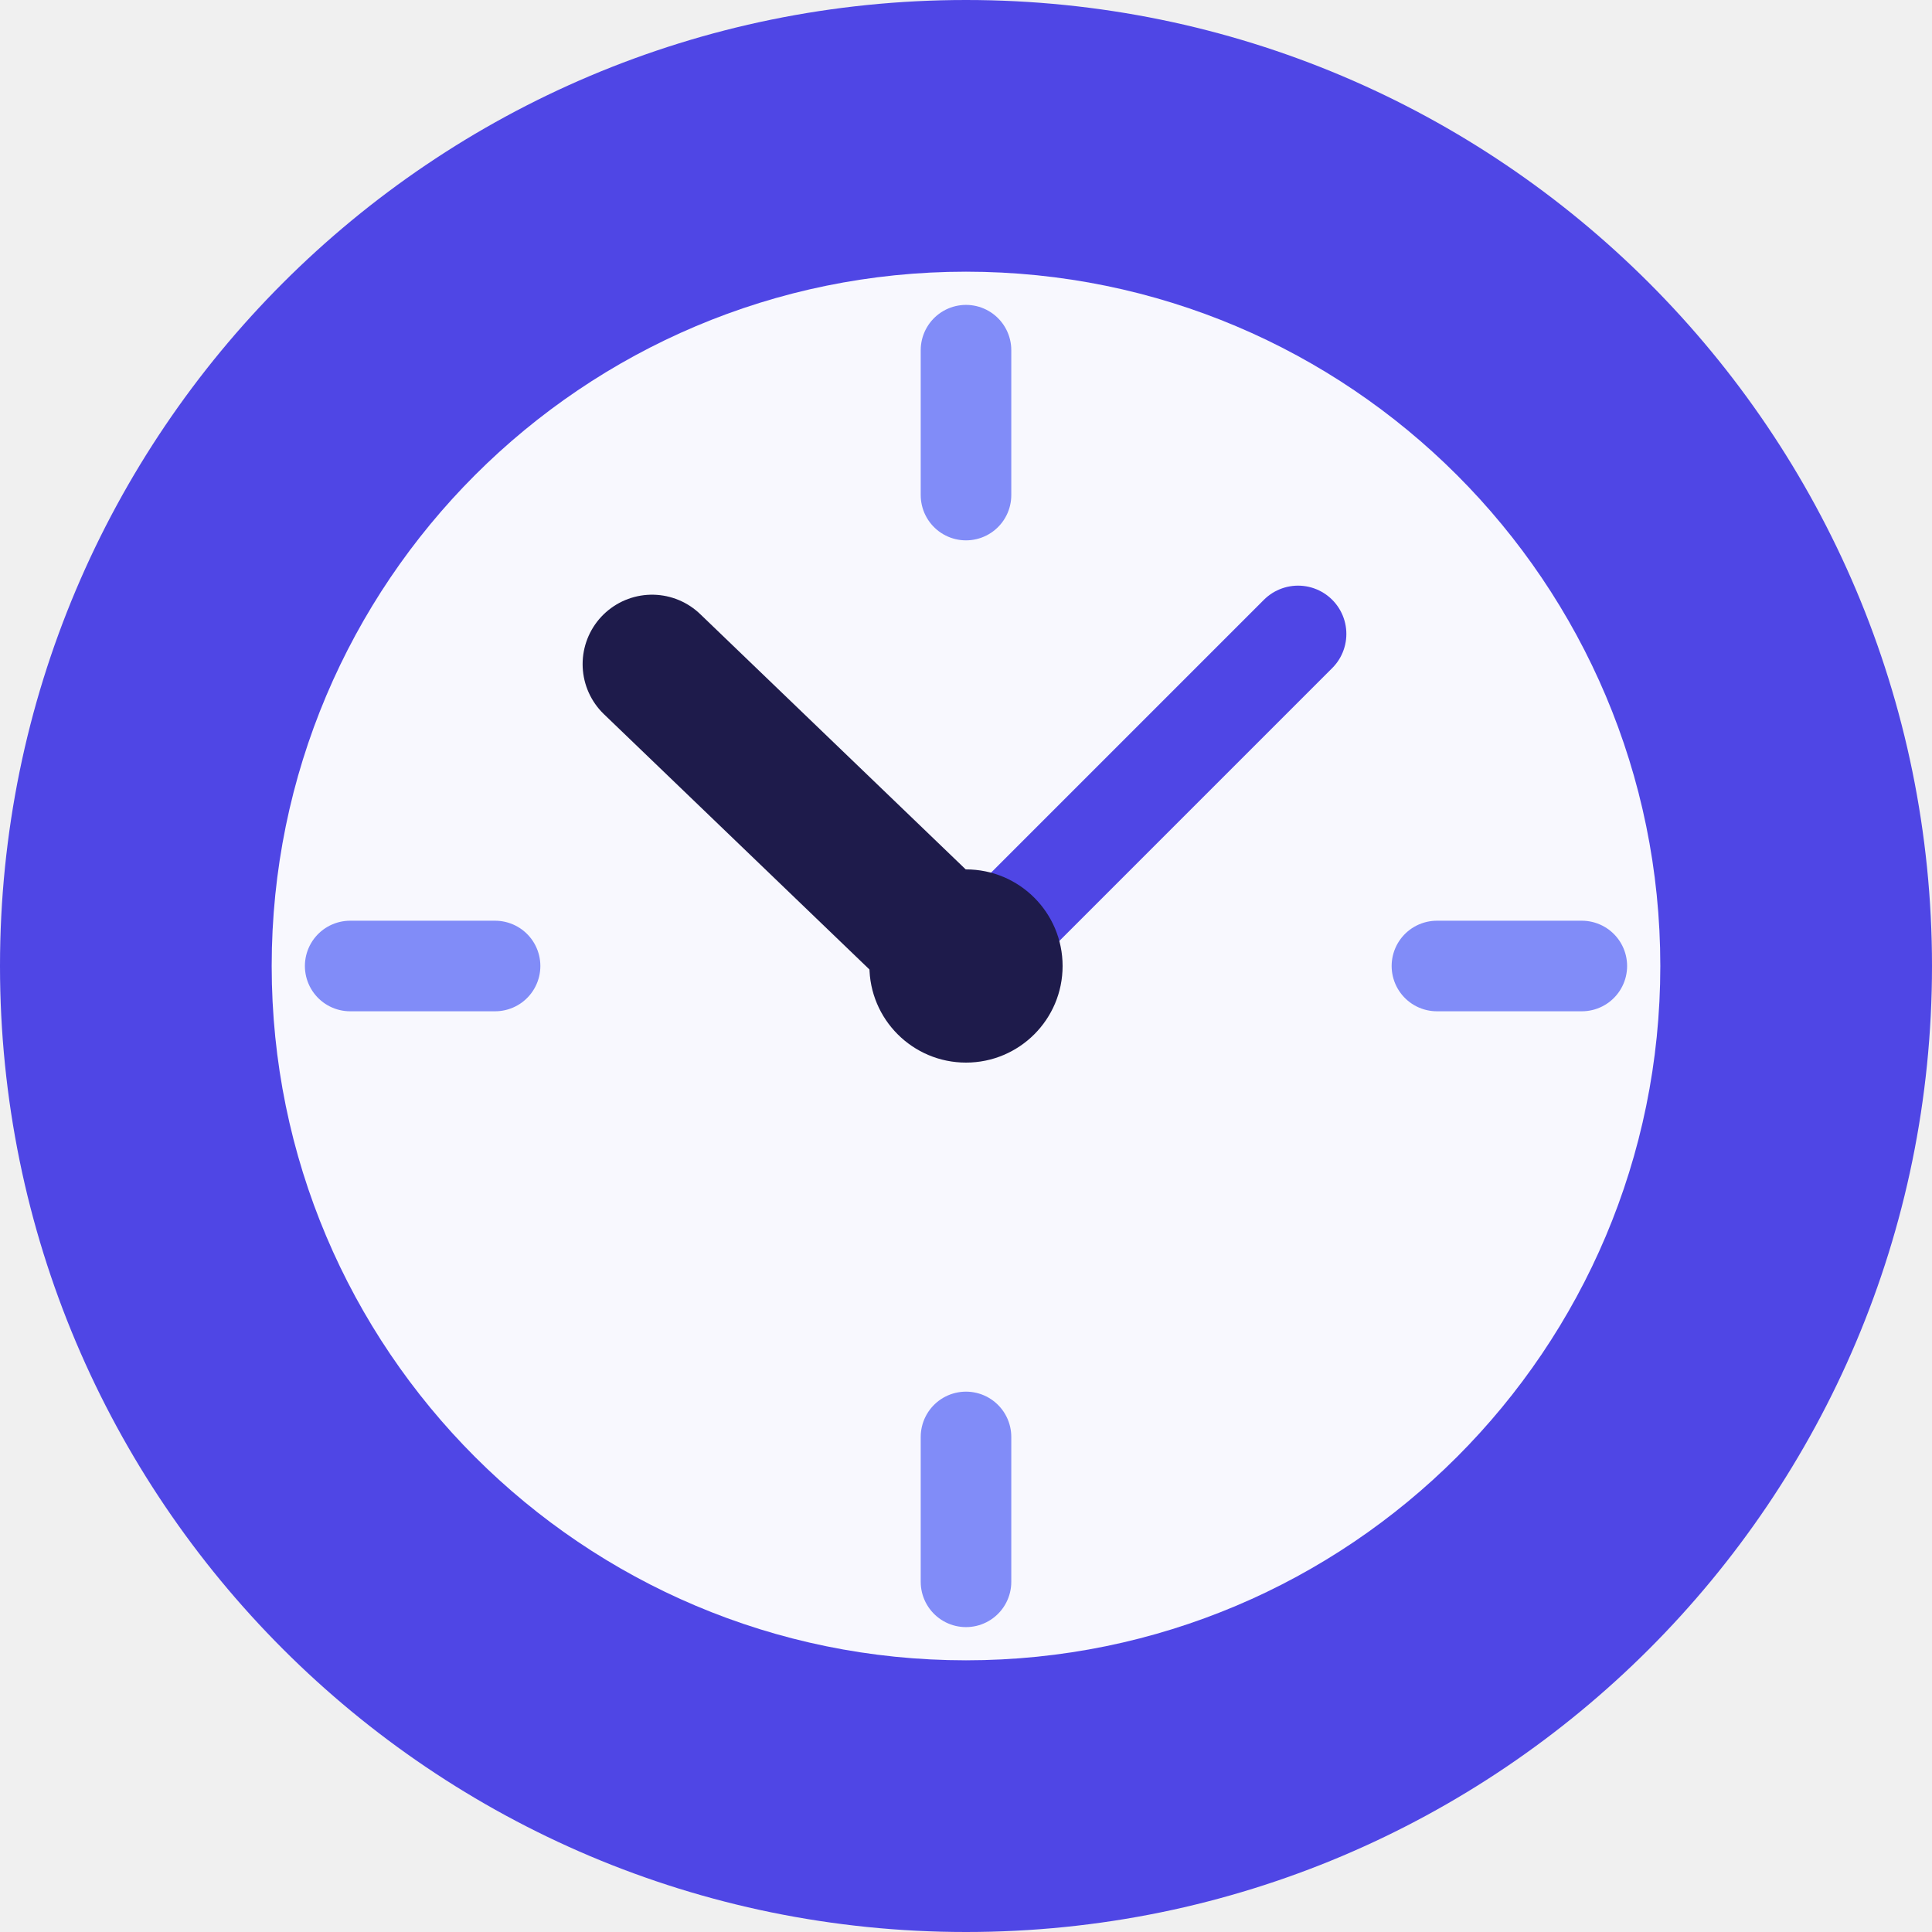
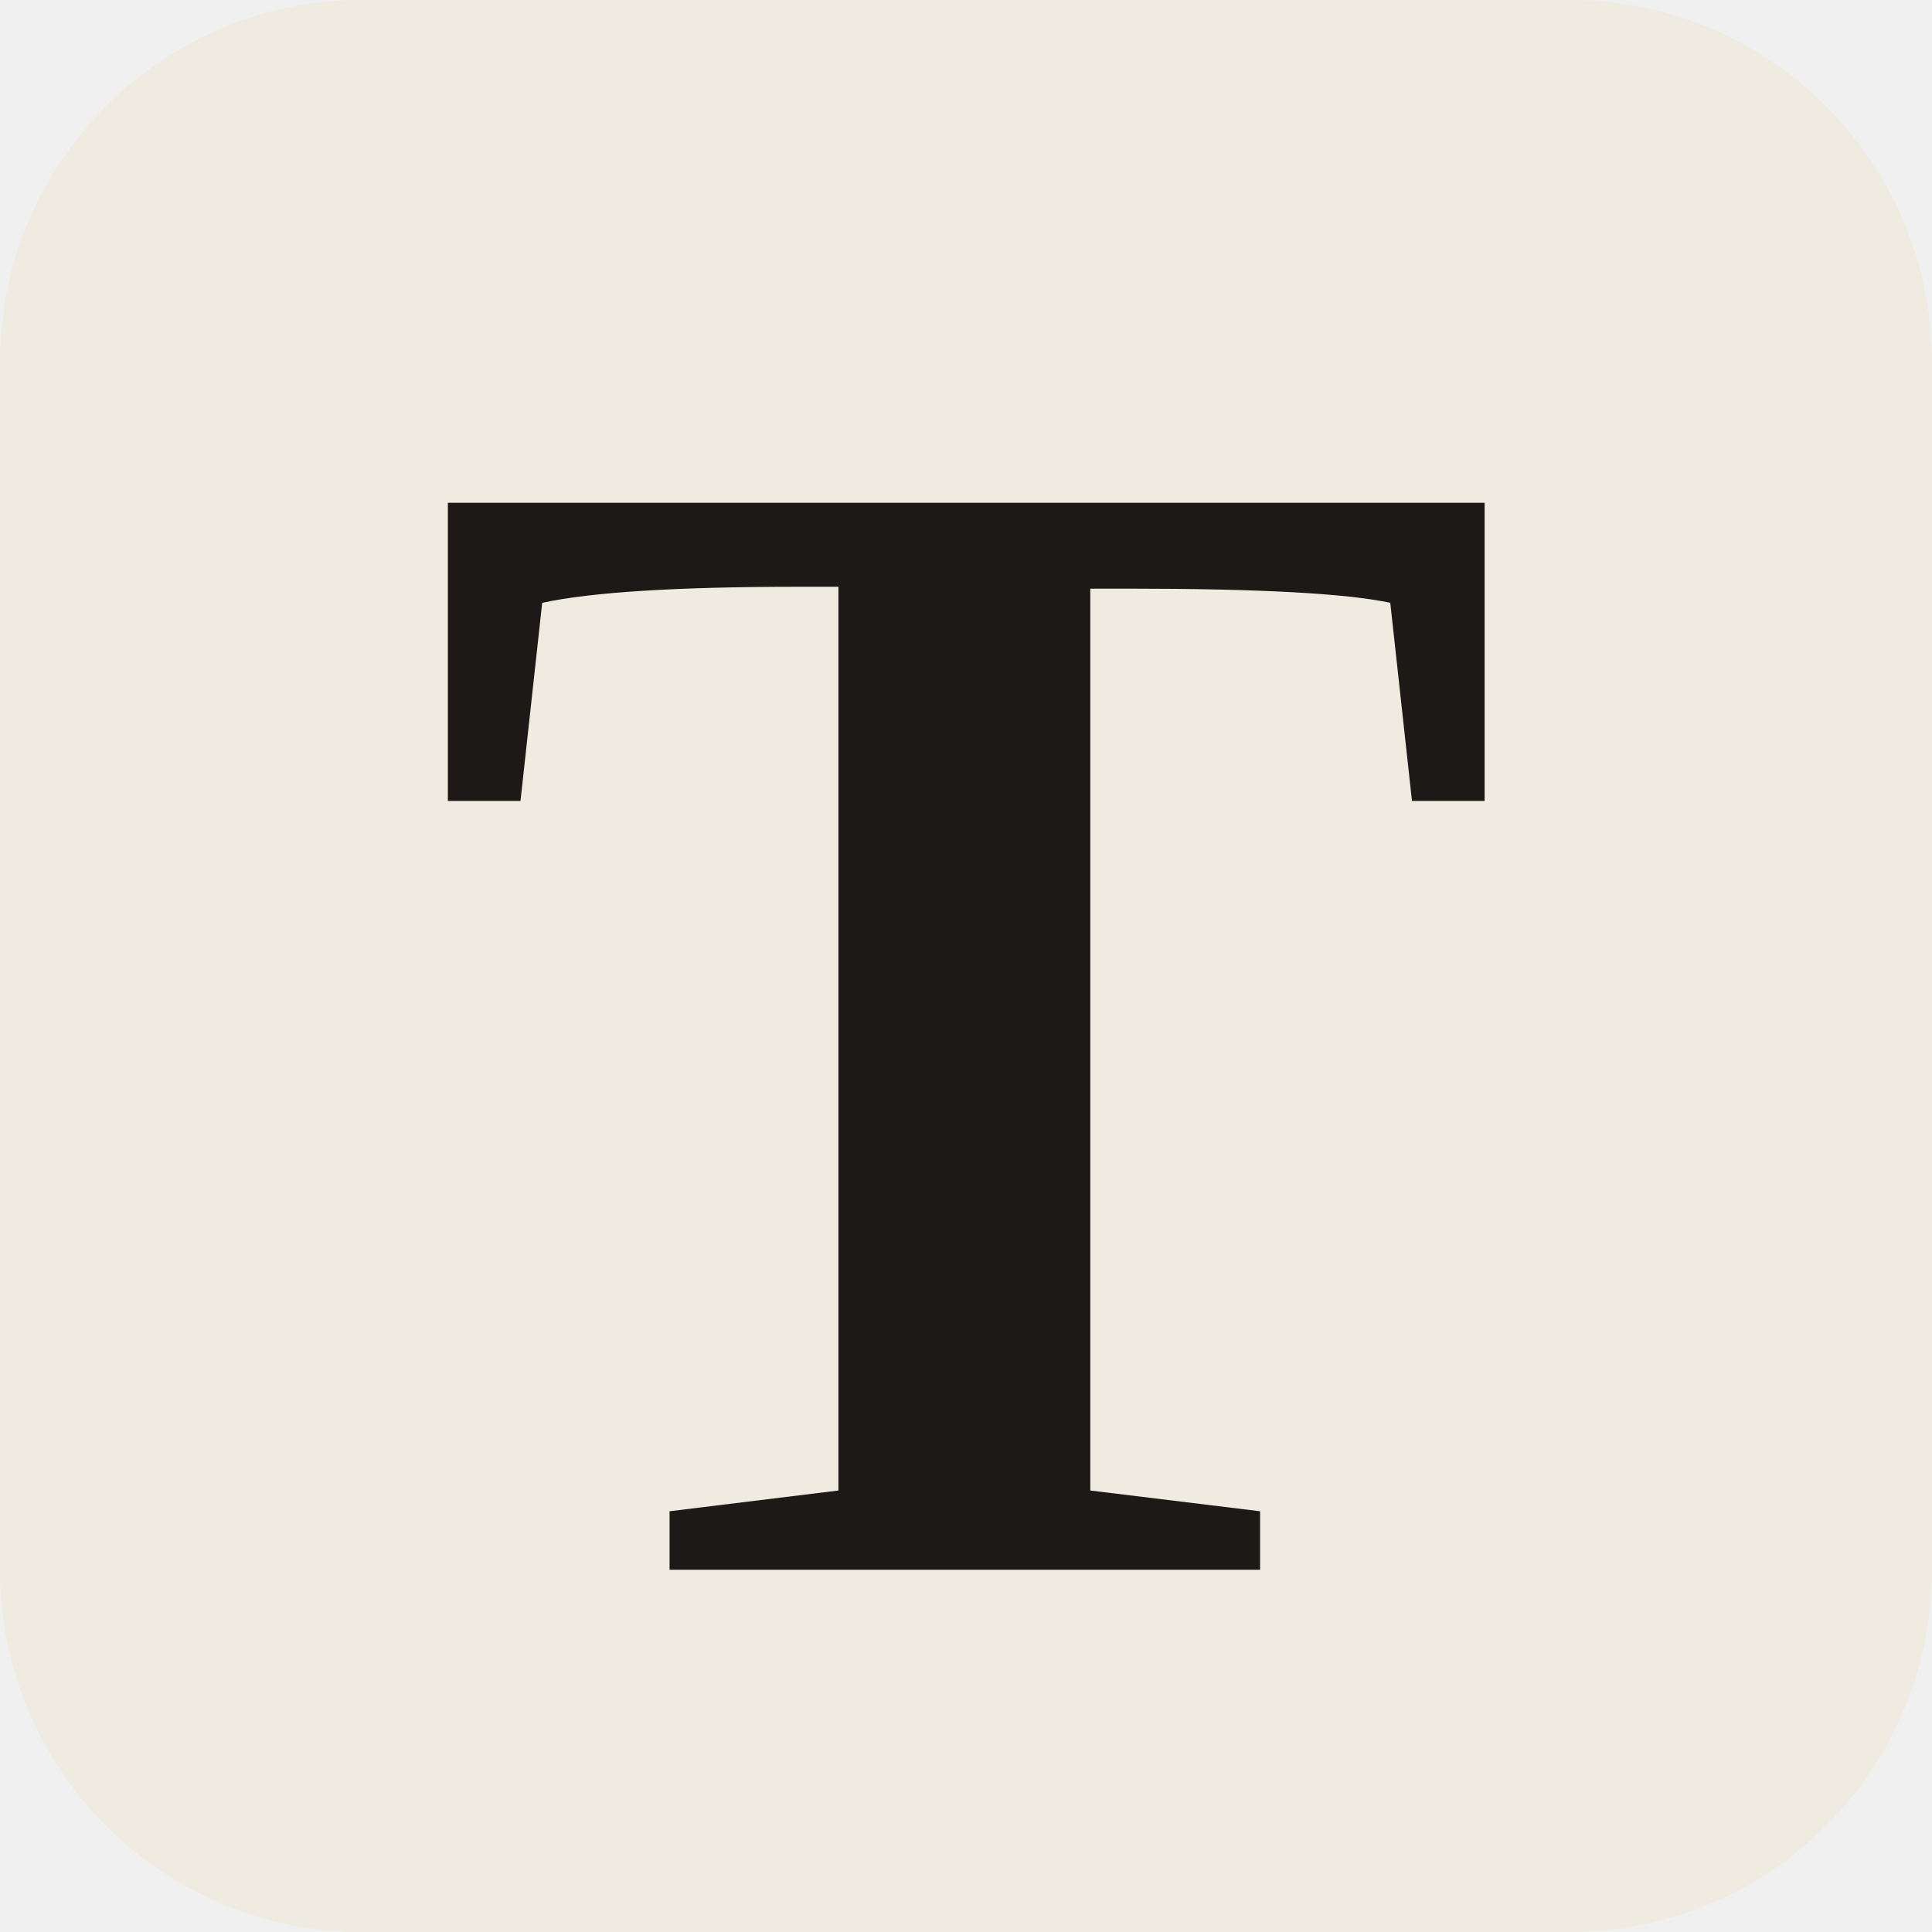
<svg xmlns="http://www.w3.org/2000/svg" viewBox="0 0 32 32">
-   <circle cx="16" cy="16" r="16" fill="#4f46e5" />
-   <circle cx="16" cy="16" r="11.5" fill="white" opacity="0.96" />
-   <line x1="16" y1="5.8" x2="16" y2="8.2" stroke="#818cf8" stroke-width="1.5" stroke-linecap="round" />
-   <line x1="26.2" y1="16" x2="23.8" y2="16" stroke="#818cf8" stroke-width="1.5" stroke-linecap="round" />
-   <line x1="16" y1="26.2" x2="16" y2="23.8" stroke="#818cf8" stroke-width="1.5" stroke-linecap="round" />
-   <line x1="5.8" y1="16" x2="8.2" y2="16" stroke="#818cf8" stroke-width="1.5" stroke-linecap="round" />
-   <line x1="16" y1="16" x2="10.8" y2="11" stroke="#1e1b4b" stroke-width="2.3" stroke-linecap="round" />
-   <line x1="16" y1="16" x2="21.5" y2="10.5" stroke="#4f46e5" stroke-width="1.6" stroke-linecap="round" />
-   <circle cx="16" cy="16" r="1.6" fill="#1e1b4b" />
+   <rect width="32" height="32" rx="6" fill="#F0EBE1" />
+   <text x="16" y="26" font-family="Georgia, 'Times New Roman', serif" font-size="27" font-weight="700" fill="#1C1917" text-anchor="middle">T</text>
</svg>
